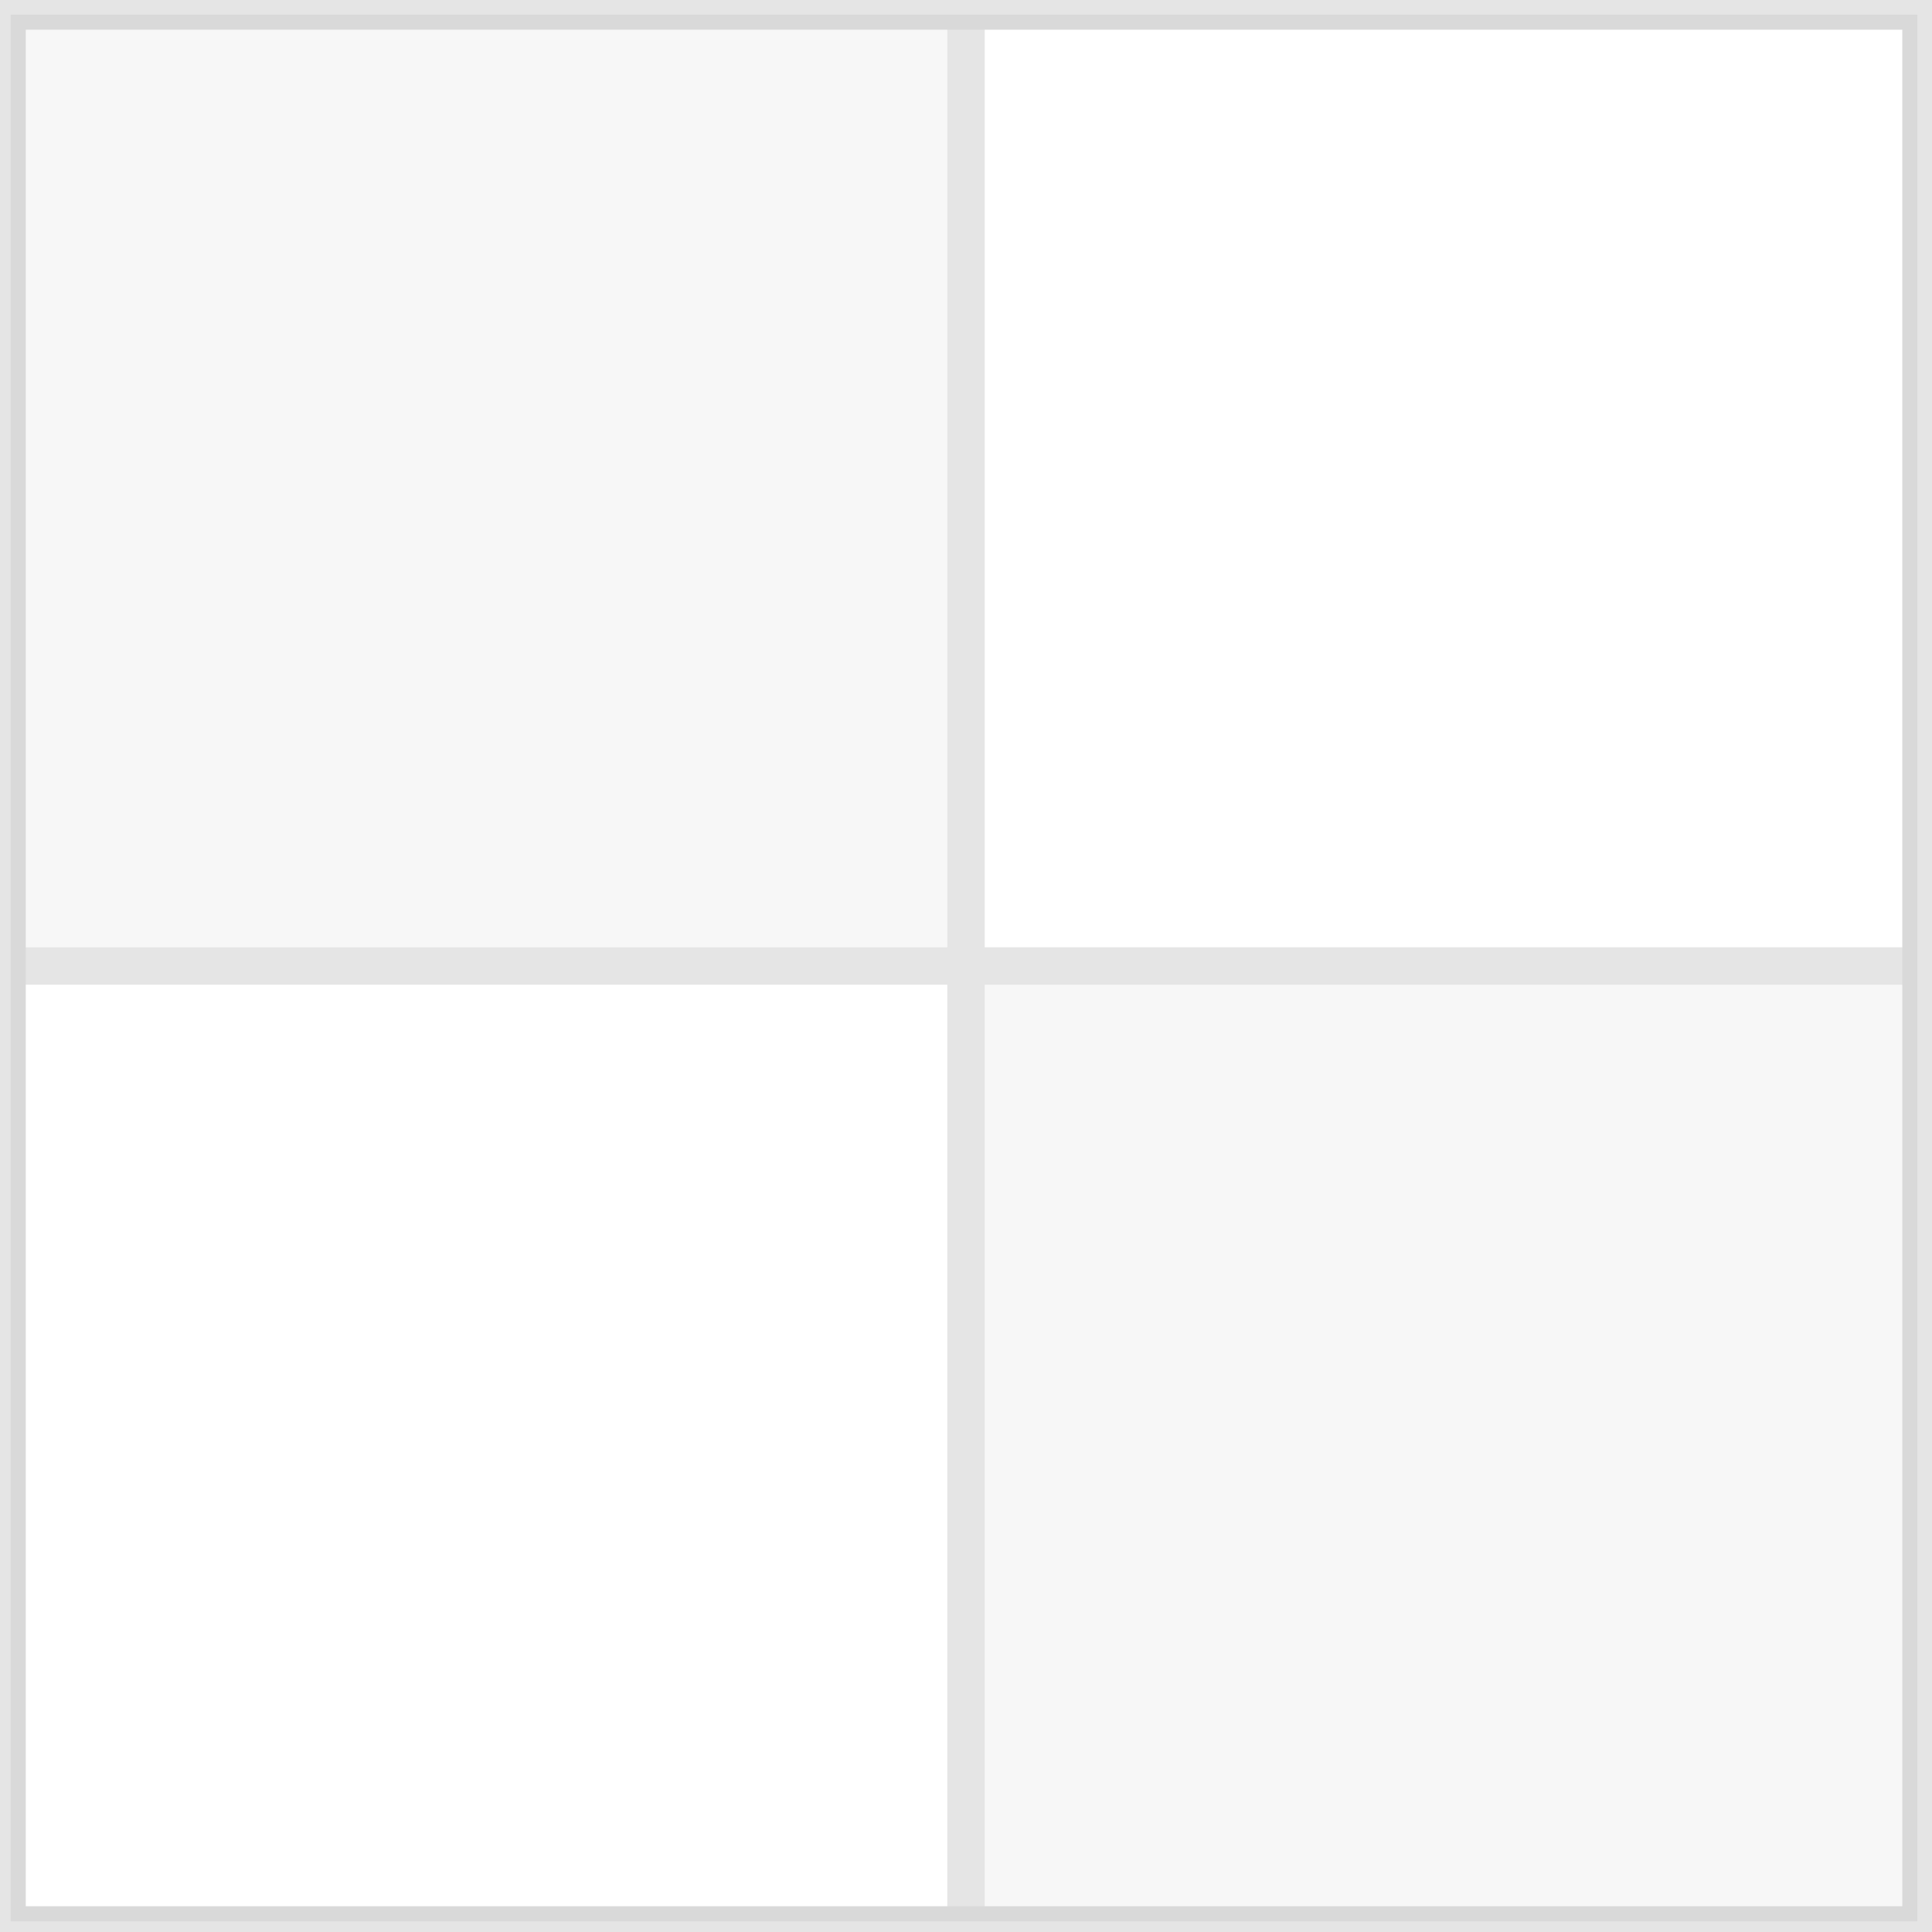
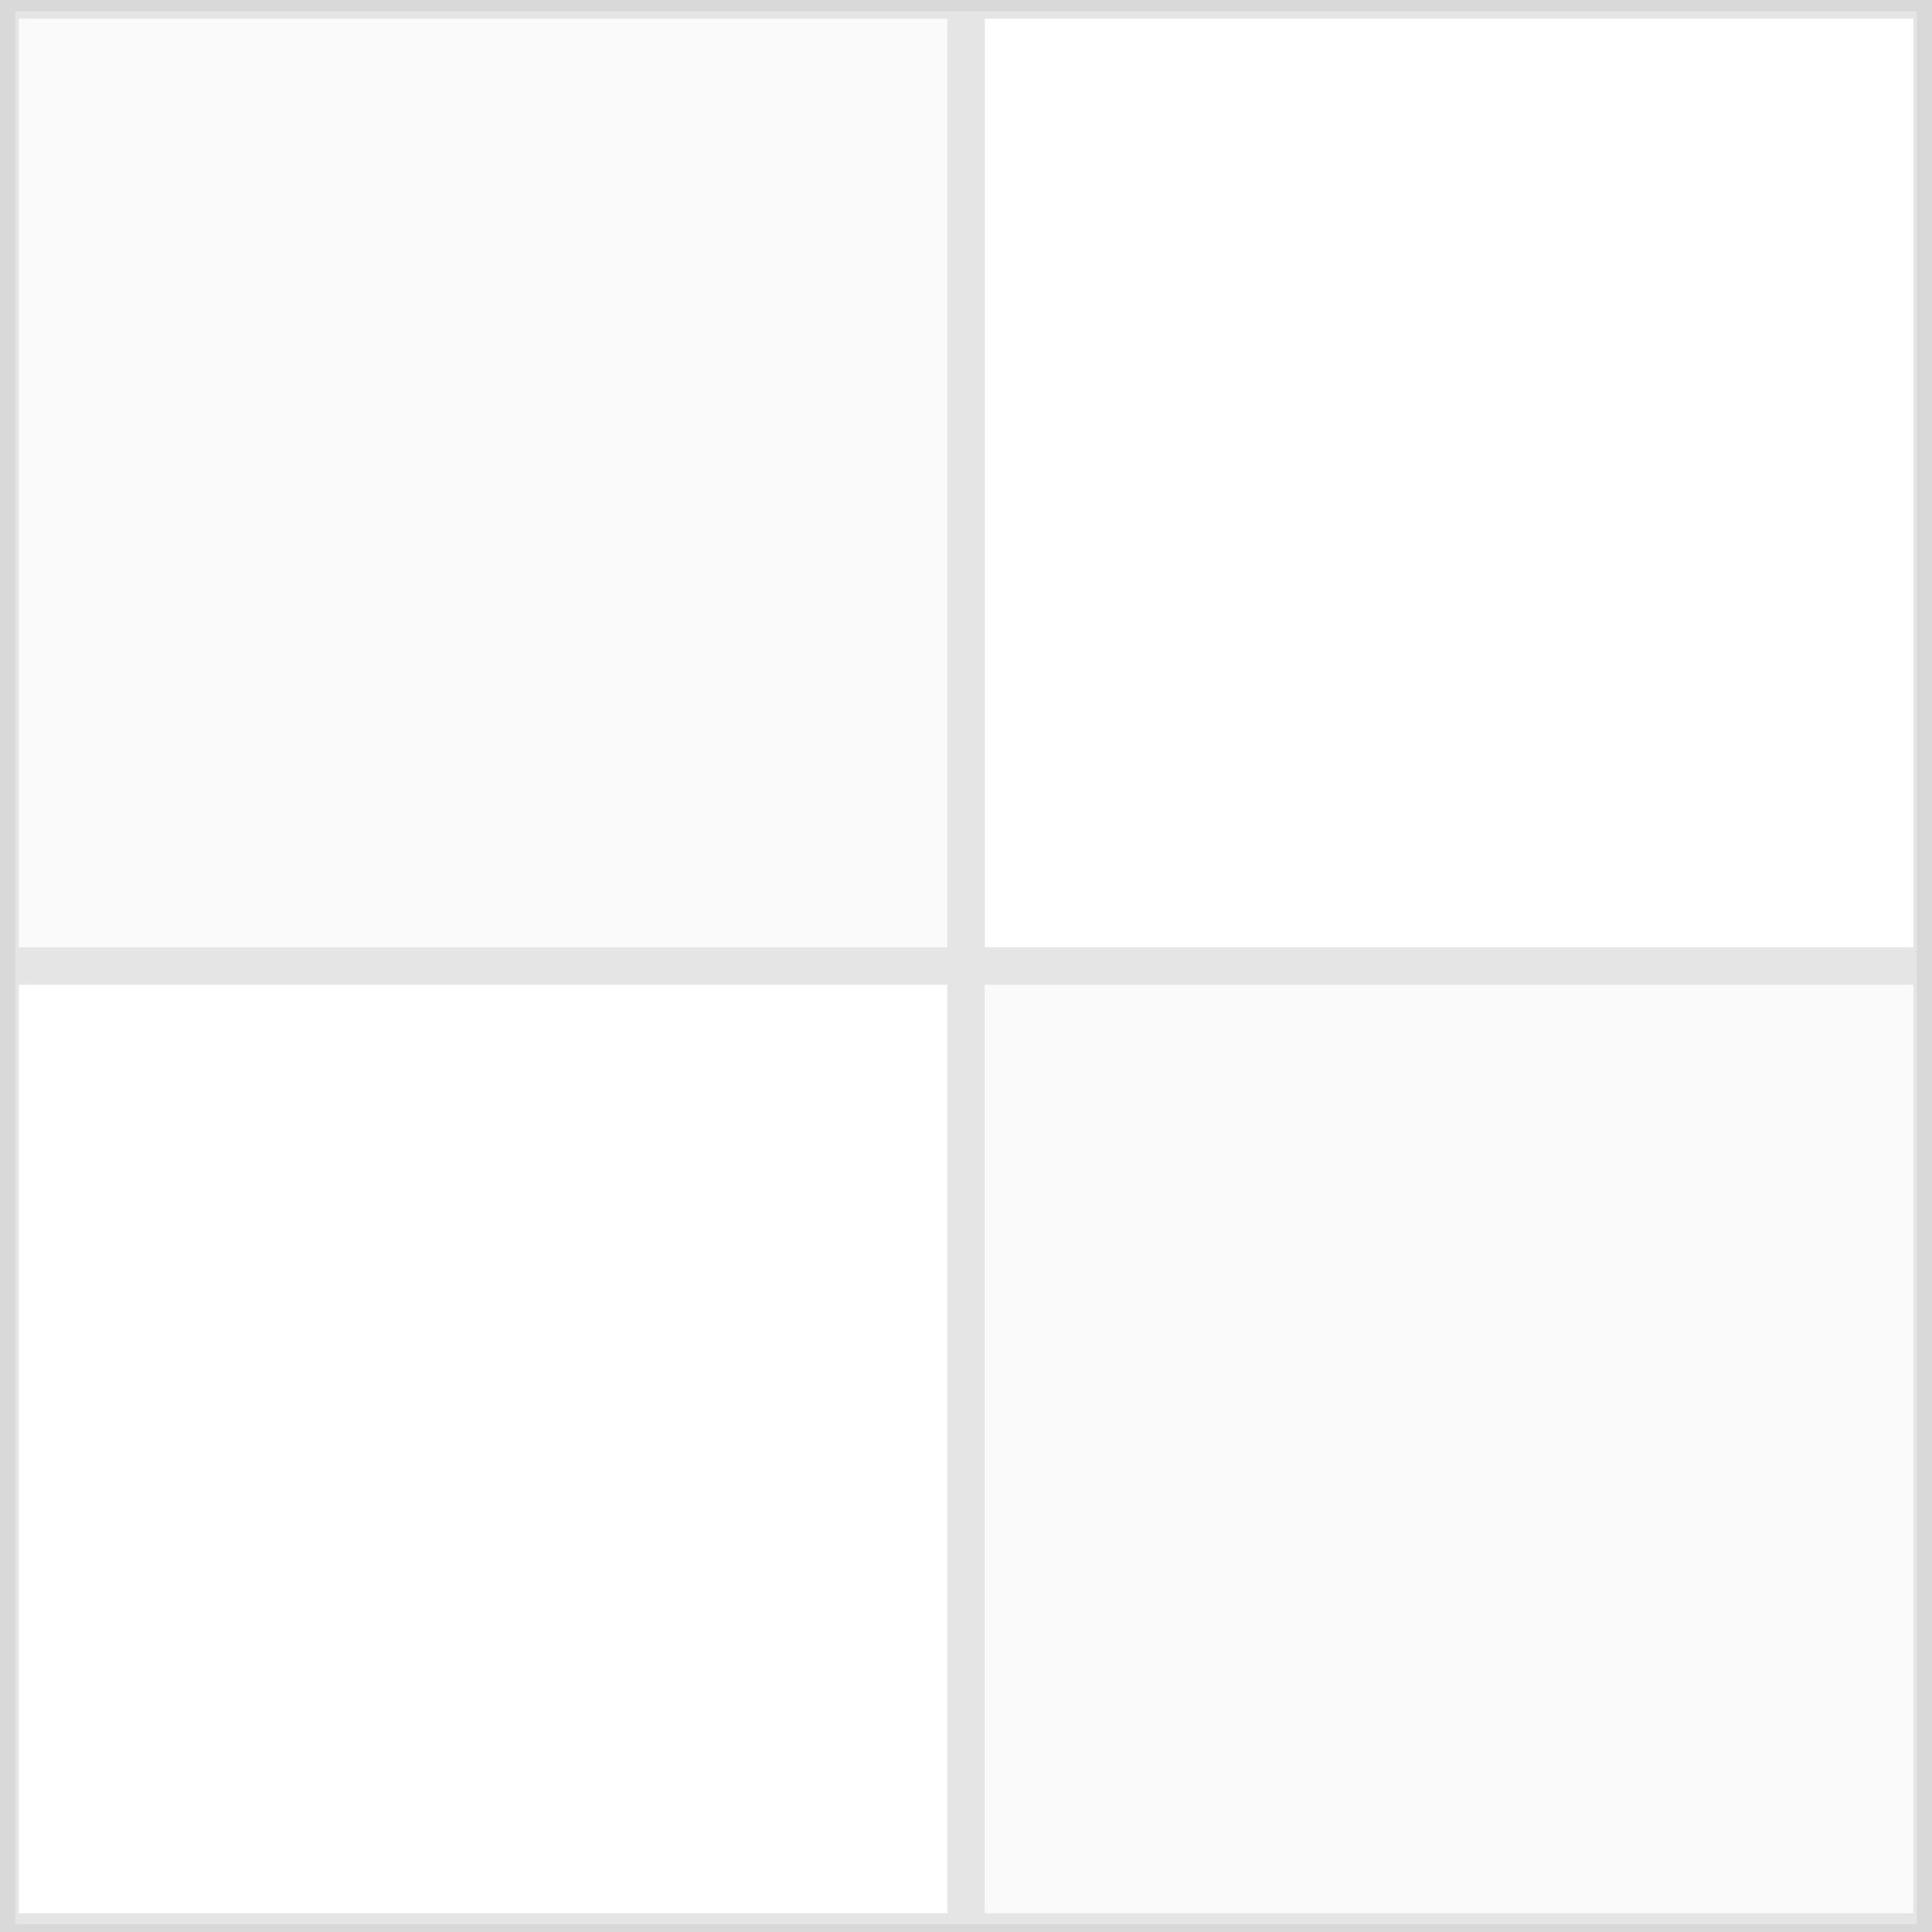
<svg xmlns="http://www.w3.org/2000/svg" xmlns:xlink="http://www.w3.org/1999/xlink" width="256" height="256" viewBox="0 0 67.733 67.733" version="1.1" id="svg1" xml:space="preserve">
  <defs id="defs1" />
  <g id="layer1">
    <use x="0" y="0" xlink:href="#rect2" id="use2" transform="translate(33.86666,-33.86666)" />
    <rect style="fill:#ffffff;fill-opacity:1;fill-rule:evenodd;stroke:#e5e5e5;stroke-width:1.587;stroke-dasharray:none;stroke-opacity:1;paint-order:stroke fill markers" id="rect2" width="32.555" height="32.555" x="0.656" y="34.522" />
-     <use x="0" y="0" xlink:href="#rect1" id="use1" transform="translate(33.86666,33.86666)" style="stroke-width:1.323;stroke-dasharray:none" />
-     <rect style="fill:#f7f7f7;fill-opacity:1;fill-rule:evenodd;stroke:#e5e5e5;stroke-width:1.587;stroke-dasharray:none;stroke-opacity:1;paint-order:stroke fill markers" id="rect1" width="32.555" height="32.555" x="0.656" y="0.656" />
-     <rect style="fill:none;fill-opacity:1;fill-rule:evenodd;stroke:#d9d9d9;stroke-width:0.529;stroke-dasharray:none;stroke-opacity:1;paint-order:stroke fill markers" id="rect3" width="66.317" height="66.317" x="0.639" y="0.777" />
+     <use x="0" y="0" xlink:href="#rect1" id="use1" transform="translate(33.86666,33.86666)" style="stroke-width:1.323;stroke-dasharray:none;fill:#fafafa;fill-opacity:1" />
+     <rect style="fill:#fafafa;fill-opacity:1;fill-rule:evenodd;stroke:#e5e5e5;stroke-width:1.587;stroke-dasharray:none;stroke-opacity:1;paint-order:stroke fill markers" id="rect1" width="32.555" height="32.555" x="0.656" y="0.656" />
+     <rect style="fill:none;fill-opacity:1;fill-rule:evenodd;stroke:#d9d9d9;stroke-width:0.538;stroke-dasharray:none;stroke-opacity:1;paint-order:stroke fill markers" id="rect3" width="67.199" height="67.605" x="0.268" y="0.128" />
  </g>
</svg>
